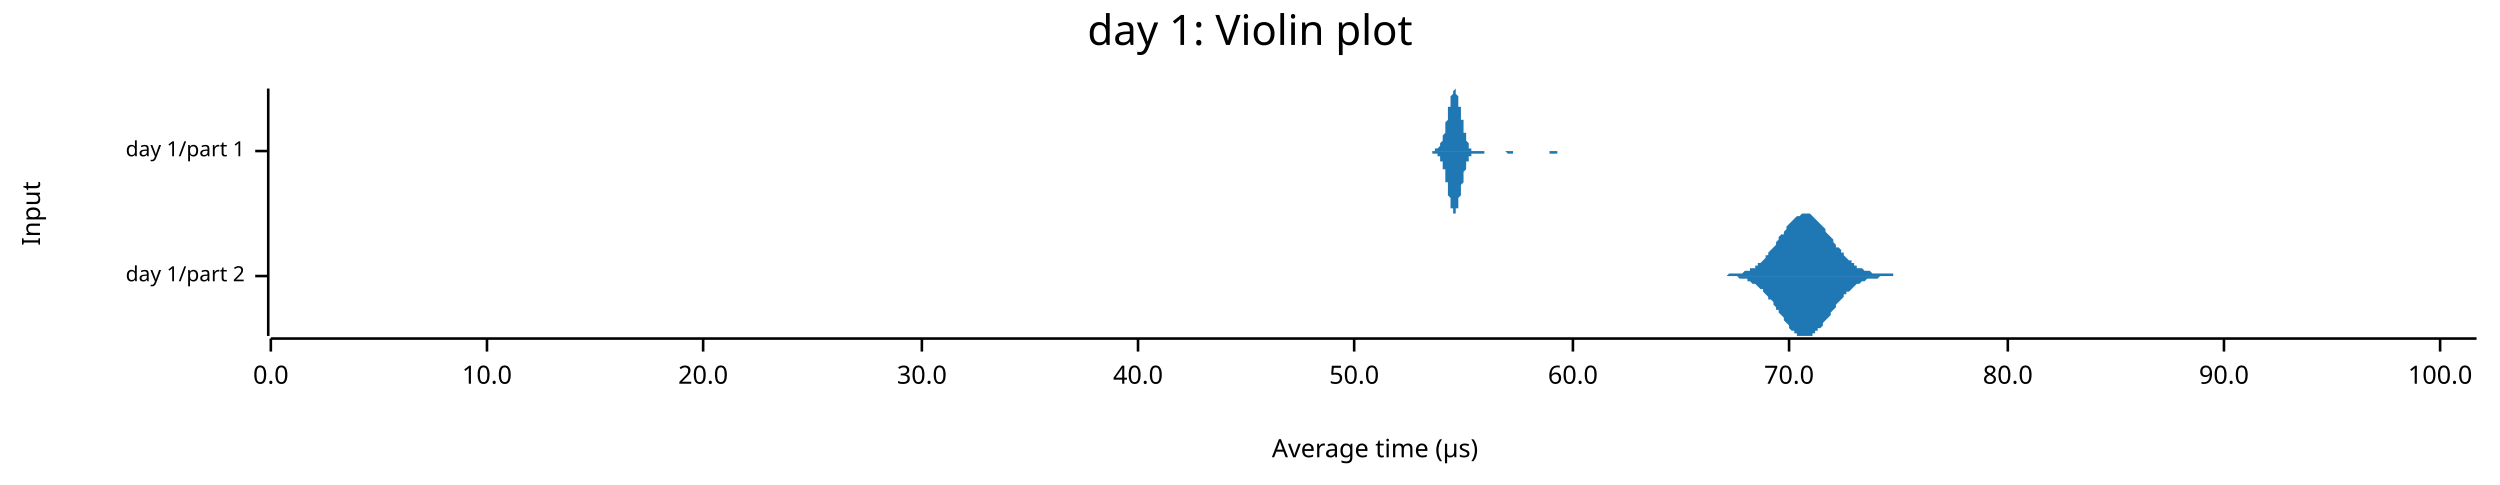
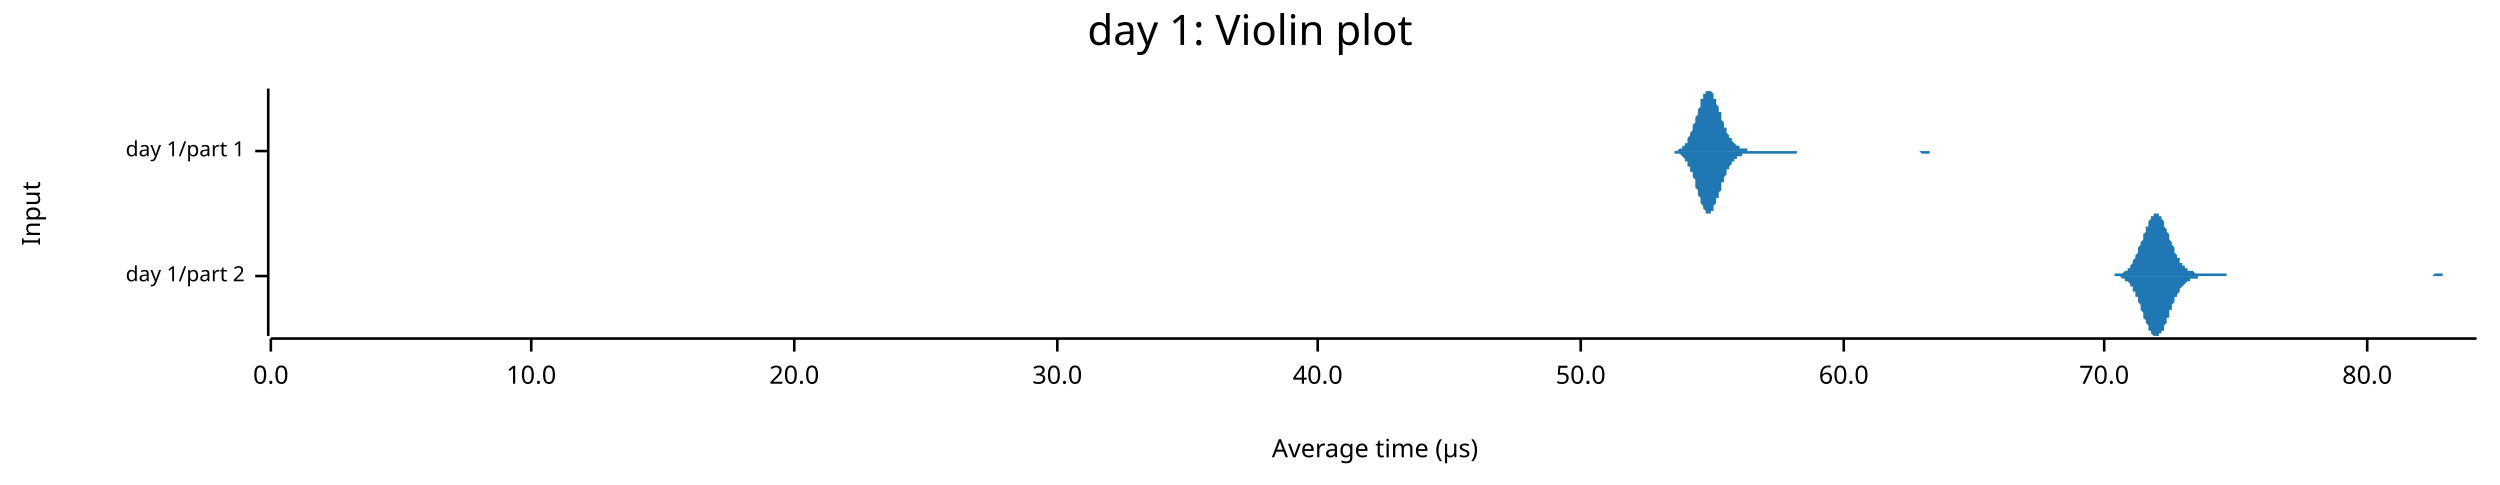
<svg xmlns="http://www.w3.org/2000/svg" width="960" height="186" viewBox="0 0 960 186">
  <text x="480" y="5" dy="0.76em" text-anchor="middle" font-family="sans-serif" font-size="16.129" opacity="1" fill="#000000">
day 1: Violin plot
</text>
  <text x="8" y="82" dy="0.76em" text-anchor="middle" font-family="sans-serif" font-size="9.677" opacity="1" fill="#000000" transform="rotate(270, 8, 82)">
Input
</text>
  <text x="528" y="178" dy="-0.5ex" text-anchor="middle" font-family="sans-serif" font-size="9.677" opacity="1" fill="#000000">
Average time (µs)
</text>
  <polyline fill="none" opacity="1" stroke="#000000" stroke-width="1" points="103,34 103,129 " />
  <text x="94" y="106" dy="0.5ex" text-anchor="end" font-family="sans-serif" font-size="8.065" opacity="1" fill="#000000">
day 1/part 2
</text>
  <polyline fill="none" opacity="1" stroke="#000000" stroke-width="1" points="98,106 103,106 " />
  <text x="94" y="58" dy="0.5ex" text-anchor="end" font-family="sans-serif" font-size="8.065" opacity="1" fill="#000000">
day 1/part 1
</text>
  <polyline fill="none" opacity="1" stroke="#000000" stroke-width="1" points="98,58 103,58 " />
  <polyline fill="none" opacity="1" stroke="#000000" stroke-width="1" points="104,130 951,130 " />
  <text x="104" y="140" dy="0.76em" text-anchor="middle" font-family="sans-serif" font-size="9.677" opacity="1" fill="#000000">
0.0
</text>
  <polyline fill="none" opacity="1" stroke="#000000" stroke-width="1" points="104,130 104,135 " />
-   <text x="187" y="140" dy="0.76em" text-anchor="middle" font-family="sans-serif" font-size="9.677" opacity="1" fill="#000000">
+   <text x="204" y="140" dy="0.76em" text-anchor="middle" font-family="sans-serif" font-size="9.677" opacity="1" fill="#000000">
10.0
</text>
-   <polyline fill="none" opacity="1" stroke="#000000" stroke-width="1" points="187,130 187,135 " />
-   <text x="270" y="140" dy="0.76em" text-anchor="middle" font-family="sans-serif" font-size="9.677" opacity="1" fill="#000000">
+   <polyline fill="none" opacity="1" stroke="#000000" stroke-width="1" points="204,130 204,135 " />
+   <text x="305" y="140" dy="0.76em" text-anchor="middle" font-family="sans-serif" font-size="9.677" opacity="1" fill="#000000">
20.0
</text>
-   <polyline fill="none" opacity="1" stroke="#000000" stroke-width="1" points="270,130 270,135 " />
-   <text x="354" y="140" dy="0.76em" text-anchor="middle" font-family="sans-serif" font-size="9.677" opacity="1" fill="#000000">
+   <polyline fill="none" opacity="1" stroke="#000000" stroke-width="1" points="305,130 305,135 " />
+   <text x="406" y="140" dy="0.76em" text-anchor="middle" font-family="sans-serif" font-size="9.677" opacity="1" fill="#000000">
30.0
</text>
-   <polyline fill="none" opacity="1" stroke="#000000" stroke-width="1" points="354,130 354,135 " />
-   <text x="437" y="140" dy="0.76em" text-anchor="middle" font-family="sans-serif" font-size="9.677" opacity="1" fill="#000000">
+   <polyline fill="none" opacity="1" stroke="#000000" stroke-width="1" points="406,130 406,135 " />
+   <text x="506" y="140" dy="0.76em" text-anchor="middle" font-family="sans-serif" font-size="9.677" opacity="1" fill="#000000">
40.0
</text>
-   <polyline fill="none" opacity="1" stroke="#000000" stroke-width="1" points="437,130 437,135 " />
-   <text x="520" y="140" dy="0.76em" text-anchor="middle" font-family="sans-serif" font-size="9.677" opacity="1" fill="#000000">
+   <polyline fill="none" opacity="1" stroke="#000000" stroke-width="1" points="506,130 506,135 " />
+   <text x="607" y="140" dy="0.76em" text-anchor="middle" font-family="sans-serif" font-size="9.677" opacity="1" fill="#000000">
50.0
</text>
-   <polyline fill="none" opacity="1" stroke="#000000" stroke-width="1" points="520,130 520,135 " />
-   <text x="604" y="140" dy="0.76em" text-anchor="middle" font-family="sans-serif" font-size="9.677" opacity="1" fill="#000000">
+   <polyline fill="none" opacity="1" stroke="#000000" stroke-width="1" points="607,130 607,135 " />
+   <text x="708" y="140" dy="0.76em" text-anchor="middle" font-family="sans-serif" font-size="9.677" opacity="1" fill="#000000">
60.0
</text>
-   <polyline fill="none" opacity="1" stroke="#000000" stroke-width="1" points="604,130 604,135 " />
-   <text x="687" y="140" dy="0.76em" text-anchor="middle" font-family="sans-serif" font-size="9.677" opacity="1" fill="#000000">
+   <polyline fill="none" opacity="1" stroke="#000000" stroke-width="1" points="708,130 708,135 " />
+   <text x="808" y="140" dy="0.76em" text-anchor="middle" font-family="sans-serif" font-size="9.677" opacity="1" fill="#000000">
70.0
</text>
-   <polyline fill="none" opacity="1" stroke="#000000" stroke-width="1" points="687,130 687,135 " />
-   <text x="771" y="140" dy="0.76em" text-anchor="middle" font-family="sans-serif" font-size="9.677" opacity="1" fill="#000000">
+   <polyline fill="none" opacity="1" stroke="#000000" stroke-width="1" points="808,130 808,135 " />
+   <text x="909" y="140" dy="0.76em" text-anchor="middle" font-family="sans-serif" font-size="9.677" opacity="1" fill="#000000">
80.0
</text>
-   <polyline fill="none" opacity="1" stroke="#000000" stroke-width="1" points="771,130 771,135 " />
-   <text x="854" y="140" dy="0.76em" text-anchor="middle" font-family="sans-serif" font-size="9.677" opacity="1" fill="#000000">
- 90.0
- </text>
-   <polyline fill="none" opacity="1" stroke="#000000" stroke-width="1" points="854,130 854,135 " />
-   <text x="937" y="140" dy="0.76em" text-anchor="middle" font-family="sans-serif" font-size="9.677" opacity="1" fill="#000000">
- 100.0
- </text>
-   <polyline fill="none" opacity="1" stroke="#000000" stroke-width="1" points="937,130 937,135 " />
-   <polygon opacity="1" fill="#1F78B4" points="662,106 663,106 663,106 664,105 664,105 665,105 666,105 666,105 667,105 667,105 668,105 668,105 669,105 670,104 670,104 671,104 671,104 672,104 672,103 673,103 674,103 674,102 675,102 675,101 676,101 677,100 677,100 678,99 678,98 679,98 679,97 680,96 681,95 681,95 682,94 682,93 683,92 683,91 684,90 685,90 685,89 686,88 686,87 687,86 687,86 688,85 689,84 689,84 690,83 690,83 691,83 692,82 692,82 693,82 693,82 694,82 694,82 695,82 696,83 696,83 697,84 697,84 698,85 698,85 699,86 700,87 700,87 701,88 701,89 702,90 703,91 703,91 704,92 704,93 705,94 705,95 706,95 707,96 707,97 708,97 708,98 709,99 709,99 710,100 711,100 711,101 712,101 712,102 713,102 713,103 714,103 715,103 715,103 716,104 716,104 717,104 718,104 718,104 719,105 719,105 720,105 720,105 721,105 722,105 722,105 723,105 723,105 724,105 724,105 725,105 726,105 726,105 727,105 727,106 728,106 729,106 729,106 730,106 730,106 731,106 731,106 732,106 733,106 733,106 734,106 734,106 735,106 735,106 736,106 737,106 737,106 738,106 738,106 739,106 740,106 740,106 741,106 741,106 742,106 742,106 743,106 744,106 744,106 745,106 745,106 746,106 746,106 747,106 748,106 748,106 749,106 749,106 750,106 750,106 751,106 752,106 752,106 753,106 753,106 754,106 755,106 755,106 756,106 756,106 757,106 757,106 758,106 759,106 759,106 760,106 760,106 761,106 761,106 762,106 763,106 763,106 764,106 764,106 765,106 766,106 766,106 767,106 767,106 768,106 768,106 769,106 770,106 770,106 771,106 771,106 772,106 772,106 773,106 774,106 774,106 775,106 775,106 776,106 777,106 777,106 778,106 778,106 779,106 779,106 780,106 781,106 781,106 782,106 782,106 783,106 783,106 784,106 785,106 785,106 786,106 786,106 787,106 787,106 788,106 789,106 789,106 790,106 790,106 791,106 792,106 792,106 793,106 793,106 794,106 794,106 795,106 796,106 796,106 797,106 797,106 798,106 798,106 799,106 800,106 800,106 801,106 801,106 802,106 803,106 803,106 804,106 804,106 805,106 805,106 806,106 807,106 807,106 808,106 808,106 809,106 809,106 810,106 811,106 811,106 812,106 812,106 813,106 814,106 814,106 815,106 815,106 816,106 816,106 817,106 818,106 818,106 819,106 819,106 820,106 820,106 821,106 822,106 822,106 823,106 823,106 824,106 824,106 825,106 826,106 826,106 827,106 827,106 828,106 829,106 829,106 830,106 830,106 831,106 831,106 832,106 833,106 833,106 834,106 834,106 835,106 835,106 836,106 837,106 837,106 838,106 838,106 839,106 840,106 840,106 841,106 841,106 842,106 842,106 843,106 844,106 844,106 845,106 845,106 846,106 846,106 847,106 848,106 848,106 849,106 849,106 850,106 850,106 851,106 852,106 852,106 853,106 853,106 854,106 855,106 855,106 856,106 856,106 857,106 857,106 858,106 859,106 859,106 860,106 860,106 861,106 861,106 862,106 863,106 863,106 864,106 864,106 865,106 866,106 866,106 867,106 867,106 868,106 868,106 869,106 870,106 870,106 871,106 871,106 872,106 872,106 873,106 874,106 874,106 875,106 875,106 876,106 877,106 877,106 878,106 878,106 879,106 879,106 880,106 881,106 881,106 882,106 882,106 883,106 883,106 884,106 885,106 885,106 886,106 886,106 887,106 887,106 888,106 889,106 889,106 890,106 890,106 891,106 892,106 892,106 893,106 893,106 894,106 894,106 895,106 896,106 896,106 897,106 897,106 898,106 898,106 899,106 900,106 900,106 901,106 901,106 902,106 903,106 903,106 904,106 904,106 905,106 905,106 906,106 907,106 907,106 908,106 908,106 909,106 909,106 910,106 911,106 911,106 912,106 912,106 913,106 914,106 914,106 915,106 915,106 916,106 916,106 917,106 918,106 918,106 919,106 919,106 920,106 920,106 921,106 922,106 922,106 923,106 923,106 924,106 924,106 925,106 926,106 926,106 927,106 927,106 928,106 929,106 929,106 930,106 930,106 931,106 931,106 932,106 933,106 933,106 934,106 934,106 935,106 935,106 936,106 937,106 937,106 938,106 938,106 939,106 940,106 940,106 941,106 941,106 942,106 942,106 943,106 944,106 944,106 945,106 945,106 946,106 946,106 947,106 948,106 948,106 949,106 949,106 950,106 951,106 951,106 662,106 " />
-   <polygon opacity="1" fill="#1F78B4" points="662,106 663,106 663,106 664,106 664,106 665,106 666,106 666,106 667,106 667,106 668,107 668,107 669,107 670,107 670,107 671,107 671,108 672,108 672,108 673,109 674,109 674,109 675,110 675,110 676,111 677,111 677,112 678,113 678,113 679,114 679,115 680,115 681,116 681,117 682,118 682,119 683,119 683,120 684,121 685,122 685,123 686,124 686,124 687,125 687,126 688,127 689,127 689,128 690,128 690,129 691,129 692,129 692,129 693,129 693,129 694,129 694,129 695,129 696,129 696,128 697,128 697,127 698,127 698,126 699,126 700,125 700,124 701,123 701,123 702,122 703,121 703,120 704,119 704,119 705,118 705,117 706,116 707,115 707,115 708,114 708,113 709,113 709,112 710,112 711,111 711,111 712,110 712,110 713,109 713,109 714,109 715,108 715,108 716,108 716,108 717,107 718,107 718,107 719,107 719,107 720,107 720,107 721,107 722,106 722,106 723,106 723,106 724,106 724,106 725,106 726,106 726,106 727,106 727,106 728,106 729,106 729,106 730,106 730,106 731,106 731,106 732,106 733,106 733,106 734,106 734,106 735,106 735,106 736,106 737,106 737,106 738,106 738,106 739,106 740,106 740,106 741,106 741,106 742,106 742,106 743,106 744,106 744,106 745,106 745,106 746,106 746,106 747,106 748,106 748,106 749,106 749,106 750,106 750,106 751,106 752,106 752,106 753,106 753,106 754,106 755,106 755,106 756,106 756,106 757,106 757,106 758,106 759,106 759,106 760,106 760,106 761,106 761,106 762,106 763,106 763,106 764,106 764,106 765,106 766,106 766,106 767,106 767,106 768,106 768,106 769,106 770,106 770,106 771,106 771,106 772,106 772,106 773,106 774,106 774,106 775,106 775,106 776,106 777,106 777,106 778,106 778,106 779,106 779,106 780,106 781,106 781,106 782,106 782,106 783,106 783,106 784,106 785,106 785,106 786,106 786,106 787,106 787,106 788,106 789,106 789,106 790,106 790,106 791,106 792,106 792,106 793,106 793,106 794,106 794,106 795,106 796,106 796,106 797,106 797,106 798,106 798,106 799,106 800,106 800,106 801,106 801,106 802,106 803,106 803,106 804,106 804,106 805,106 805,106 806,106 807,106 807,106 808,106 808,106 809,106 809,106 810,106 811,106 811,106 812,106 812,106 813,106 814,106 814,106 815,106 815,106 816,106 816,106 817,106 818,106 818,106 819,106 819,106 820,106 820,106 821,106 822,106 822,106 823,106 823,106 824,106 824,106 825,106 826,106 826,106 827,106 827,106 828,106 829,106 829,106 830,106 830,106 831,106 831,106 832,106 833,106 833,106 834,106 834,106 835,106 835,106 836,106 837,106 837,106 838,106 838,106 839,106 840,106 840,106 841,106 841,106 842,106 842,106 843,106 844,106 844,106 845,106 845,106 846,106 846,106 847,106 848,106 848,106 849,106 849,106 850,106 850,106 851,106 852,106 852,106 853,106 853,106 854,106 855,106 855,106 856,106 856,106 857,106 857,106 858,106 859,106 859,106 860,106 860,106 861,106 861,106 862,106 863,106 863,106 864,106 864,106 865,106 866,106 866,106 867,106 867,106 868,106 868,106 869,106 870,106 870,106 871,106 871,106 872,106 872,106 873,106 874,106 874,106 875,106 875,106 876,106 877,106 877,106 878,106 878,106 879,106 879,106 880,106 881,106 881,106 882,106 882,106 883,106 883,106 884,106 885,106 885,106 886,106 886,106 887,106 887,106 888,106 889,106 889,106 890,106 890,106 891,106 892,106 892,106 893,106 893,106 894,106 894,106 895,106 896,106 896,106 897,106 897,106 898,106 898,106 899,106 900,106 900,106 901,106 901,106 902,106 903,106 903,106 904,106 904,106 905,106 905,106 906,106 907,106 907,106 908,106 908,106 909,106 909,106 910,106 911,106 911,106 912,106 912,106 913,106 914,106 914,106 915,106 915,106 916,106 916,106 917,106 918,106 918,106 919,106 919,106 920,106 920,106 921,106 922,106 922,106 923,106 923,106 924,106 924,106 925,106 926,106 926,106 927,106 927,106 928,106 929,106 929,106 930,106 930,106 931,106 931,106 932,106 933,106 933,106 934,106 934,106 935,106 935,106 936,106 937,106 937,106 938,106 938,106 939,106 940,106 940,106 941,106 941,106 942,106 942,106 943,106 944,106 944,106 945,106 945,106 946,106 946,106 947,106 948,106 948,106 949,106 949,106 950,106 951,106 951,106 662,106 " />
-   <polygon opacity="1" fill="#1F78B4" points="547,58 547,58 547,58 547,58 547,58 547,58 547,58 547,58 548,58 548,58 548,58 548,58 548,58 548,58 548,58 548,58 548,58 549,58 549,58 549,58 549,58 549,58 549,58 549,58 549,58 549,58 550,58 550,58 550,58 550,58 550,58 550,58 550,58 550,58 550,58 551,58 551,58 551,58 551,58 551,58 551,58 551,58 551,58 551,57 552,57 552,57 552,57 552,57 552,57 552,57 552,57 552,57 552,57 553,56 553,56 553,56 553,56 553,56 553,55 553,55 553,55 553,55 554,54 554,54 554,54 554,54 554,53 554,53 554,52 554,52 554,52 555,51 555,51 555,50 555,50 555,49 555,49 555,48 555,48 555,47 556,46 556,46 556,45 556,45 556,44 556,43 556,43 556,42 556,41 557,41 557,40 557,40 557,39 557,39 557,38 557,38 557,37 557,37 558,36 558,36 558,36 558,35 558,35 558,35 558,35 558,35 558,35 559,34 559,35 559,35 559,35 559,35 559,35 559,35 559,36 559,36 560,37 560,37 560,37 560,38 560,38 560,39 560,40 560,40 560,41 561,41 561,42 561,43 561,43 561,44 561,45 561,45 561,46 562,46 562,47 562,48 562,48 562,49 562,49 562,50 562,50 562,51 563,51 563,52 563,52 563,53 563,53 563,53 563,54 563,54 563,54 564,55 564,55 564,55 564,56 564,56 564,56 564,56 564,56 564,57 565,57 565,57 565,57 565,57 565,57 565,57 565,57 565,57 565,58 566,58 566,58 566,58 566,58 566,58 566,58 566,58 566,58 566,58 567,58 567,58 567,58 567,58 567,58 567,58 567,58 567,58 567,58 568,58 568,58 568,58 568,58 568,58 568,58 568,58 568,58 568,58 569,58 569,58 569,58 569,58 569,58 569,58 569,58 569,58 569,58 570,58 570,58 570,58 570,58 570,58 570,58 570,58 570,58 570,58 571,58 571,58 571,58 571,58 571,58 571,58 571,58 571,58 571,58 572,58 572,58 572,58 572,58 572,58 572,58 572,58 572,58 572,58 573,58 573,58 573,58 573,58 573,58 573,58 573,58 573,58 573,58 574,58 574,58 574,58 574,58 574,58 574,58 574,58 574,58 574,58 575,58 575,58 575,58 575,58 575,58 575,58 575,58 575,58 575,58 576,58 576,58 576,58 576,58 576,58 576,58 576,58 576,58 576,58 577,58 577,58 577,58 577,58 577,58 577,58 577,58 577,58 577,58 578,58 578,58 578,58 578,58 578,58 578,58 578,58 578,58 578,58 579,58 579,58 579,58 579,58 579,58 579,58 579,58 579,58 579,58 580,58 580,58 580,58 580,58 580,58 580,58 580,58 580,58 580,58 581,58 581,58 581,58 581,58 581,58 581,58 581,58 581,58 581,58 582,58 582,58 582,58 582,58 582,58 582,58 582,58 582,58 582,58 583,58 583,58 583,58 583,58 583,58 583,58 583,58 583,58 583,58 584,58 584,58 584,58 584,58 584,58 584,58 584,58 584,58 584,58 585,58 585,58 585,58 585,58 585,58 585,58 585,58 585,58 585,58 586,58 586,58 586,58 586,58 586,58 586,58 586,58 586,58 586,58 587,58 587,58 587,58 587,58 587,58 587,58 587,58 587,58 587,58 588,58 588,58 588,58 588,58 588,58 588,58 588,58 588,58 588,58 589,58 589,58 589,58 589,58 589,58 589,58 589,58 589,58 589,58 590,58 590,58 590,58 590,58 590,58 590,58 590,58 590,58 590,58 591,58 591,58 591,58 591,58 591,58 591,58 591,58 591,58 591,58 592,58 592,58 592,58 592,58 592,58 592,58 592,58 592,58 592,58 593,58 593,58 593,58 593,58 593,58 593,58 593,58 593,58 594,58 594,58 594,58 594,58 594,58 594,58 594,58 594,58 594,58 595,58 595,58 595,58 595,58 595,58 595,58 595,58 595,58 595,58 596,58 596,58 596,58 596,58 596,58 596,58 596,58 596,58 596,58 597,58 597,58 597,58 597,58 597,58 597,58 597,58 597,58 597,58 598,58 598,58 598,58 598,58 598,58 598,58 598,58 598,58 598,58 599,58 599,58 599,58 599,58 599,58 599,58 599,58 599,58 599,58 600,58 600,58 600,58 600,58 600,58 600,58 600,58 600,58 600,58 601,58 601,58 601,58 601,58 601,58 601,58 601,58 601,58 601,58 602,58 602,58 602,58 602,58 602,58 602,58 602,58 602,58 602,58 547,58 " />
-   <polygon opacity="1" fill="#1F78B4" points="547,58 547,58 547,58 547,58 547,58 547,58 547,58 547,58 548,58 548,58 548,58 548,58 548,58 548,58 548,58 548,58 548,58 549,58 549,58 549,58 549,58 549,58 549,58 549,58 549,58 549,58 550,58 550,58 550,58 550,58 550,58 550,59 550,59 550,59 550,59 551,59 551,59 551,59 551,59 551,59 551,59 551,59 551,59 551,59 552,59 552,59 552,59 552,59 552,59 552,60 552,60 552,60 552,60 553,60 553,60 553,60 553,61 553,61 553,61 553,61 553,61 553,62 554,62 554,62 554,63 554,63 554,63 554,64 554,64 554,64 554,65 555,65 555,66 555,66 555,67 555,67 555,68 555,68 555,69 555,70 556,70 556,71 556,71 556,72 556,73 556,73 556,74 556,74 556,75 557,76 557,76 557,77 557,77 557,78 557,78 557,79 557,79 557,80 558,80 558,81 558,81 558,81 558,81 558,82 558,82 558,82 558,82 559,82 559,82 559,82 559,82 559,82 559,81 559,81 559,81 559,80 560,80 560,80 560,79 560,79 560,78 560,78 560,77 560,76 560,76 561,75 561,75 561,74 561,73 561,73 561,72 561,71 561,71 562,70 562,69 562,69 562,68 562,68 562,67 562,67 562,66 562,66 563,65 563,65 563,64 563,64 563,63 563,63 563,63 563,62 563,62 564,62 564,61 564,61 564,61 564,61 564,60 564,60 564,60 564,60 565,60 565,60 565,60 565,59 565,59 565,59 565,59 565,59 565,59 566,59 566,59 566,59 566,59 566,59 566,59 566,59 566,59 566,59 567,59 567,59 567,59 567,59 567,59 567,59 567,59 567,59 567,59 568,59 568,59 568,59 568,59 568,59 568,59 568,59 568,59 568,59 569,59 569,59 569,59 569,59 569,59 569,59 569,59 569,59 569,59 570,59 570,59 570,59 570,59 570,59 570,58 570,58 570,58 570,58 571,58 571,58 571,58 571,58 571,58 571,58 571,58 571,58 571,58 572,58 572,58 572,58 572,58 572,58 572,58 572,58 572,58 572,58 573,58 573,58 573,58 573,58 573,58 573,58 573,58 573,58 573,58 574,58 574,58 574,58 574,58 574,58 574,58 574,58 574,58 574,58 575,58 575,58 575,58 575,58 575,58 575,58 575,58 575,58 575,58 576,58 576,58 576,58 576,58 576,58 576,58 576,58 576,58 576,58 577,58 577,58 577,58 577,58 577,58 577,58 577,58 577,58 577,58 578,58 578,58 578,58 578,58 578,58 578,58 578,58 578,58 578,58 579,59 579,59 579,59 579,59 579,59 579,59 579,59 579,59 579,59 580,59 580,59 580,59 580,59 580,59 580,59 580,59 580,59 580,59 581,59 581,59 581,59 581,59 581,59 581,58 581,58 581,58 581,58 582,58 582,58 582,58 582,58 582,58 582,58 582,58 582,58 582,58 583,58 583,58 583,58 583,58 583,58 583,58 583,58 583,58 583,58 584,58 584,58 584,58 584,58 584,58 584,58 584,58 584,58 584,58 585,58 585,58 585,58 585,58 585,58 585,58 585,58 585,58 585,58 586,58 586,58 586,58 586,58 586,58 586,58 586,58 586,58 586,58 587,58 587,58 587,58 587,58 587,58 587,58 587,58 587,58 587,58 588,58 588,58 588,58 588,58 588,58 588,58 588,58 588,58 588,58 589,58 589,58 589,58 589,58 589,58 589,58 589,58 589,58 589,58 590,58 590,58 590,58 590,58 590,58 590,58 590,58 590,58 590,58 591,58 591,58 591,58 591,58 591,58 591,58 591,58 591,58 591,58 592,58 592,58 592,58 592,58 592,58 592,58 592,58 592,58 592,58 593,58 593,58 593,58 593,58 593,58 593,58 593,58 593,58 594,58 594,58 594,58 594,58 594,58 594,58 594,58 594,58 594,58 595,58 595,58 595,58 595,58 595,58 595,59 595,59 595,59 595,59 596,59 596,59 596,59 596,59 596,59 596,59 596,59 596,59 596,59 597,59 597,59 597,59 597,59 597,59 597,59 597,59 597,59 597,59 598,59 598,59 598,58 598,58 598,58 598,58 598,58 598,58 598,58 599,58 599,58 599,58 599,58 599,58 599,58 599,58 599,58 599,58 600,58 600,58 600,58 600,58 600,58 600,58 600,58 600,58 600,58 601,58 601,58 601,58 601,58 601,58 601,58 601,58 601,58 601,58 602,58 602,58 602,58 602,58 602,58 602,58 602,58 602,58 602,58 547,58 " />
+   <polyline fill="none" opacity="1" stroke="#000000" stroke-width="1" points="909,130 909,135 " />
+   <polygon opacity="1" fill="#1F78B4" points="808,106 809,106 809,106 809,106 810,106 810,106 810,106 810,106 811,106 811,106 811,106 812,106 812,106 812,106 812,105 813,105 813,105 813,105 814,105 814,105 814,105 814,105 815,105 815,105 815,105 816,104 816,104 816,104 816,104 817,104 817,103 817,103 818,103 818,102 818,102 818,102 819,101 819,101 819,100 819,100 820,99 820,98 820,98 821,97 821,96 821,96 821,95 822,94 822,93 822,93 823,92 823,91 823,90 823,90 824,89 824,88 824,87 825,87 825,86 825,85 825,85 826,84 826,84 826,83 827,83 827,82 827,82 827,82 828,82 828,82 828,82 829,82 829,82 829,83 829,83 830,83 830,84 830,84 831,85 831,86 831,86 831,87 832,88 832,88 832,89 833,90 833,91 833,91 833,92 834,93 834,94 834,94 835,95 835,96 835,96 835,97 836,98 836,98 836,99 837,99 837,100 837,100 837,101 838,101 838,101 838,102 839,102 839,102 839,103 839,103 840,103 840,103 840,104 841,104 841,104 841,104 841,104 842,104 842,104 842,104 843,105 843,105 843,105 843,105 844,105 844,105 844,105 845,105 845,105 845,105 845,105 846,105 846,105 846,105 847,105 847,105 847,105 847,105 848,105 848,105 848,105 849,105 849,105 849,105 849,105 850,105 850,105 850,105 851,105 851,105 851,105 851,105 852,105 852,105 852,105 853,105 853,105 853,105 853,105 854,105 854,105 854,105 855,105 855,106 855,106 855,106 856,106 856,106 856,106 857,106 857,106 857,106 857,106 858,106 858,106 858,106 859,106 859,106 859,106 859,106 860,106 860,106 860,106 861,106 861,106 861,106 861,106 862,106 862,106 862,106 863,106 863,106 863,106 863,106 864,106 864,106 864,106 864,106 865,106 865,106 865,106 866,106 866,106 866,106 866,106 867,106 867,106 867,106 868,106 868,106 868,106 868,106 869,106 869,106 869,106 870,106 870,106 870,106 870,106 871,106 871,106 871,106 872,106 872,106 872,106 872,106 873,106 873,106 873,106 874,106 874,106 874,106 874,106 875,106 875,106 875,106 876,106 876,106 876,106 876,106 877,106 877,106 877,106 878,106 878,106 878,106 878,106 879,106 879,106 879,106 880,106 880,106 880,106 880,106 881,106 881,106 881,106 882,106 882,106 882,106 882,106 883,106 883,106 883,106 884,106 884,106 884,106 884,106 885,106 885,106 885,106 886,106 886,106 886,106 886,106 887,106 887,106 887,106 888,106 888,106 888,106 888,106 889,106 889,106 889,106 890,106 890,106 890,106 890,106 891,106 891,106 891,106 892,106 892,106 892,106 892,106 893,106 893,106 893,106 894,106 894,106 894,106 894,106 895,106 895,106 895,106 896,106 896,106 896,106 896,106 897,106 897,106 897,106 898,106 898,106 898,106 898,106 899,106 899,106 899,106 900,106 900,106 900,106 900,106 901,106 901,106 901,106 902,106 902,106 902,106 902,106 903,106 903,106 903,106 904,106 904,106 904,106 904,106 905,106 905,106 905,106 906,106 906,106 906,106 906,106 907,106 907,106 907,106 907,106 908,106 908,106 908,106 909,106 909,106 909,106 909,106 910,106 910,106 910,106 911,106 911,106 911,106 911,106 912,106 912,106 912,106 913,106 913,106 913,106 913,106 914,106 914,106 914,106 915,106 915,106 915,106 915,106 916,106 916,106 916,106 917,106 917,106 917,106 917,106 918,106 918,106 918,106 919,106 919,106 919,106 919,106 920,106 920,106 920,106 921,106 921,106 921,106 921,106 922,106 922,106 922,106 923,106 923,106 923,106 923,106 924,106 924,106 924,106 925,106 925,106 925,106 925,106 926,106 926,106 926,106 927,106 927,106 927,106 927,106 928,106 928,106 928,106 929,106 929,106 929,106 929,106 930,106 930,106 930,106 931,106 931,106 931,106 931,106 932,106 932,106 932,106 933,106 933,106 933,106 933,106 934,106 934,106 934,106 935,105 935,105 935,105 935,105 936,105 936,105 936,105 937,105 937,105 937,105 937,105 938,105 938,106 938,106 939,106 939,106 939,106 939,106 940,106 940,106 940,106 941,106 941,106 941,106 941,106 942,106 942,106 942,106 943,106 943,106 943,106 943,106 944,106 944,106 944,106 945,106 945,106 945,106 945,106 946,106 946,106 946,106 947,106 947,106 947,106 947,106 948,106 948,106 948,106 949,106 949,106 949,106 949,106 950,106 950,106 950,106 951,106 951,106 808,106 " />
+   <polygon opacity="1" fill="#1F78B4" points="808,106 809,106 809,106 809,106 810,106 810,106 810,106 810,106 811,106 811,106 811,106 812,106 812,106 812,106 812,106 813,106 813,106 813,106 814,106 814,106 814,106 814,106 815,107 815,107 815,107 816,107 816,107 816,107 816,108 817,108 817,108 817,108 818,109 818,109 818,109 818,110 819,110 819,111 819,111 819,112 820,112 820,113 820,114 821,114 821,115 821,116 821,116 822,117 822,118 822,119 823,120 823,120 823,121 823,122 824,123 824,124 824,124 825,125 825,126 825,126 825,127 826,127 826,128 826,128 827,129 827,129 827,129 827,129 828,129 828,129 828,129 829,129 829,129 829,129 829,128 830,128 830,128 830,127 831,127 831,126 831,125 831,125 832,124 832,123 832,122 833,122 833,121 833,120 833,119 834,119 834,118 834,117 835,116 835,116 835,115 835,114 836,114 836,113 836,113 837,112 837,112 837,111 837,111 838,110 838,110 838,110 839,109 839,109 839,109 839,109 840,108 840,108 840,108 841,108 841,108 841,107 841,107 842,107 842,107 842,107 843,107 843,107 843,107 843,107 844,107 844,107 844,106 845,106 845,106 845,106 845,106 846,106 846,106 846,106 847,106 847,106 847,106 847,106 848,106 848,106 848,106 849,106 849,106 849,106 849,106 850,106 850,106 850,106 851,106 851,106 851,106 851,106 852,106 852,106 852,106 853,106 853,106 853,106 853,106 854,106 854,106 854,106 855,106 855,106 855,106 855,106 856,106 856,106 856,106 857,106 857,106 857,106 857,106 858,106 858,106 858,106 859,106 859,106 859,106 859,106 860,106 860,106 860,106 861,106 861,106 861,106 861,106 862,106 862,106 862,106 863,106 863,106 863,106 863,106 864,106 864,106 864,106 864,106 865,106 865,106 865,106 866,106 866,106 866,106 866,106 867,106 867,106 867,106 868,106 868,106 868,106 868,106 869,106 869,106 869,106 870,106 870,106 870,106 870,106 871,106 871,106 871,106 872,106 872,106 872,106 872,106 873,106 873,106 873,106 874,106 874,106 874,106 874,106 875,106 875,106 875,106 876,106 876,106 876,106 876,106 877,106 877,106 877,106 878,106 878,106 878,106 878,106 879,106 879,106 879,106 880,106 880,106 880,106 880,106 881,106 881,106 881,106 882,106 882,106 882,106 882,106 883,106 883,106 883,106 884,106 884,106 884,106 884,106 885,106 885,106 885,106 886,106 886,106 886,106 886,106 887,106 887,106 887,106 888,106 888,106 888,106 888,106 889,106 889,106 889,106 890,106 890,106 890,106 890,106 891,106 891,106 891,106 892,106 892,106 892,106 892,106 893,106 893,106 893,106 894,106 894,106 894,106 894,106 895,106 895,106 895,106 896,106 896,106 896,106 896,106 897,106 897,106 897,106 898,106 898,106 898,106 898,106 899,106 899,106 899,106 900,106 900,106 900,106 900,106 901,106 901,106 901,106 902,106 902,106 902,106 902,106 903,106 903,106 903,106 904,106 904,106 904,106 904,106 905,106 905,106 905,106 906,106 906,106 906,106 906,106 907,106 907,106 907,106 907,106 908,106 908,106 908,106 909,106 909,106 909,106 909,106 910,106 910,106 910,106 911,106 911,106 911,106 911,106 912,106 912,106 912,106 913,106 913,106 913,106 913,106 914,106 914,106 914,106 915,106 915,106 915,106 915,106 916,106 916,106 916,106 917,106 917,106 917,106 917,106 918,106 918,106 918,106 919,106 919,106 919,106 919,106 920,106 920,106 920,106 921,106 921,106 921,106 921,106 922,106 922,106 922,106 923,106 923,106 923,106 923,106 924,106 924,106 924,106 925,106 925,106 925,106 925,106 926,106 926,106 926,106 927,106 927,106 927,106 927,106 928,106 928,106 928,106 929,106 929,106 929,106 929,106 930,106 930,106 930,106 931,106 931,106 931,106 931,106 932,106 932,106 932,106 933,106 933,106 933,106 933,106 934,106 934,106 934,106 935,106 935,106 935,106 935,106 936,106 936,106 936,106 937,106 937,106 937,106 937,106 938,106 938,106 938,106 939,106 939,106 939,106 939,106 940,106 940,106 940,106 941,106 941,106 941,106 941,106 942,106 942,106 942,106 943,106 943,106 943,106 943,106 944,106 944,106 944,106 945,106 945,106 945,106 945,106 946,106 946,106 946,106 947,106 947,106 947,106 947,106 948,106 948,106 948,106 949,106 949,106 949,106 949,106 950,106 950,106 950,106 951,106 951,106 808,106 " />
+   <polygon opacity="1" fill="#1F78B4" points="638,58 638,58 639,58 639,58 639,58 639,58 640,58 640,58 640,58 640,58 641,58 641,58 641,58 641,58 641,58 642,58 642,58 642,58 642,58 643,58 643,58 643,58 643,58 643,58 644,58 644,58 644,58 644,58 645,57 645,57 645,57 645,57 646,57 646,57 646,57 646,56 646,56 647,56 647,56 647,55 647,55 648,55 648,54 648,54 648,53 648,53 649,52 649,52 649,51 649,51 650,50 650,49 650,49 650,48 651,47 651,47 651,46 651,45 651,45 652,44 652,43 652,42 652,42 653,41 653,40 653,39 653,39 653,38 654,38 654,37 654,37 654,36 655,36 655,35 655,35 655,35 656,35 656,35 656,34 656,35 656,35 657,35 657,35 657,35 657,35 658,36 658,36 658,37 658,37 658,38 659,38 659,39 659,39 659,40 660,41 660,41 660,42 660,43 661,43 661,44 661,45 661,46 661,46 662,47 662,47 662,48 662,49 663,49 663,50 663,50 663,51 663,51 664,52 664,52 664,53 664,53 665,53 665,54 665,54 665,54 666,55 666,55 666,55 666,55 666,55 667,56 667,56 667,56 667,56 668,56 668,56 668,57 668,57 668,57 669,57 669,57 669,57 669,57 670,57 670,57 670,57 670,57 671,57 671,57 671,58 671,58 671,58 672,58 672,58 672,58 672,58 673,58 673,58 673,58 673,58 673,58 674,58 674,58 674,58 674,58 675,58 675,58 675,58 675,58 676,58 676,58 676,58 676,58 676,58 677,58 677,58 677,58 677,58 678,58 678,58 678,58 678,58 678,58 679,58 679,58 679,58 679,58 680,58 680,58 680,58 680,58 681,58 681,58 681,58 681,58 681,58 682,58 682,58 682,58 682,58 683,58 683,58 683,58 683,58 683,58 684,58 684,58 684,58 684,58 685,58 685,58 685,58 685,58 686,58 686,58 686,58 686,58 686,58 687,58 687,58 687,58 687,58 688,58 688,58 688,58 688,58 688,58 689,58 689,58 689,58 689,58 690,58 690,58 690,58 690,58 691,58 691,58 691,58 691,58 691,58 692,58 692,58 692,58 692,58 693,58 693,58 693,58 693,58 693,58 694,58 694,58 694,58 694,58 695,58 695,58 695,58 695,58 696,58 696,58 696,58 696,58 696,58 697,58 697,58 697,58 697,58 698,58 698,58 698,58 698,58 698,58 699,58 699,58 699,58 699,58 700,58 700,58 700,58 700,58 701,58 701,58 701,58 701,58 701,58 702,58 702,58 702,58 702,58 703,58 703,58 703,58 703,58 703,58 704,58 704,58 704,58 704,58 705,58 705,58 705,58 705,58 706,58 706,58 706,58 706,58 706,58 707,58 707,58 707,58 707,58 708,58 708,58 708,58 708,58 708,58 709,58 709,58 709,58 709,58 710,58 710,58 710,58 710,58 711,58 711,58 711,58 711,58 711,58 712,58 712,58 712,58 712,58 713,58 713,58 713,58 713,58 713,58 714,58 714,58 714,58 714,58 715,58 715,58 715,58 715,58 716,58 716,58 716,58 716,58 716,58 717,58 717,58 717,58 717,58 718,58 718,58 718,58 718,58 718,58 719,58 719,58 719,58 719,58 720,58 720,58 720,58 720,58 721,58 721,58 721,58 721,58 721,58 722,58 722,58 722,58 722,58 723,58 723,58 723,58 723,58 723,58 724,58 724,58 724,58 724,58 725,58 725,58 725,58 725,58 726,58 726,58 726,58 726,58 726,58 727,58 727,58 727,58 727,58 728,58 728,58 728,58 728,58 728,58 729,58 729,58 729,58 729,58 730,58 730,58 730,58 730,58 731,58 731,58 731,58 731,58 731,58 732,58 732,58 732,58 732,58 733,58 733,58 733,58 733,58 734,58 734,58 734,58 734,58 734,58 735,58 735,58 735,58 735,58 736,58 736,58 736,58 736,58 736,58 737,58 737,58 737,58 737,58 738,58 738,58 738,58 738,58 739,58 739,58 739,58 739,58 739,58 740,58 740,58 740,58 740,58 741,58 741,58 741,58 741,58 741,58 742,58 742,58 742,58 742,58 743,58 743,58 743,58 743,58 744,58 744,58 744,58 744,58 744,58 745,58 745,58 745,58 745,58 746,58 746,58 746,58 746,58 746,58 747,58 747,58 747,58 747,58 748,58 748,58 748,58 748,58 749,58 749,58 749,58 749,58 749,58 750,58 750,58 750,58 750,58 751,58 751,58 751,58 751,58 751,58 752,58 752,58 638,58 " />
+   <polygon opacity="1" fill="#1F78B4" points="638,58 638,58 639,58 639,58 639,58 639,58 640,58 640,58 640,58 640,58 641,58 641,58 641,58 641,58 641,58 642,58 642,58 642,58 642,58 643,58 643,59 643,59 643,59 643,59 644,59 644,59 644,59 644,59 645,59 645,59 645,59 645,59 646,60 646,60 646,60 646,60 646,60 647,61 647,61 647,61 647,62 648,62 648,62 648,63 648,63 648,64 649,64 649,65 649,65 649,66 650,66 650,67 650,68 650,68 651,69 651,70 651,70 651,71 651,72 652,73 652,73 652,74 652,75 653,76 653,76 653,77 653,78 653,78 654,79 654,79 654,80 654,80 655,81 655,81 655,81 655,82 656,82 656,82 656,82 656,82 656,82 657,82 657,82 657,81 657,81 658,81 658,80 658,80 658,79 658,79 659,78 659,78 659,77 659,76 660,76 660,75 660,74 660,74 661,73 661,72 661,72 661,71 661,70 662,70 662,69 662,68 662,68 663,67 663,67 663,66 663,66 663,65 664,65 664,64 664,64 664,64 665,63 665,63 665,63 665,62 666,62 666,62 666,61 666,61 666,61 667,61 667,61 667,60 667,60 668,60 668,60 668,60 668,60 668,60 669,60 669,60 669,59 669,59 670,59 670,59 670,59 670,59 671,59 671,59 671,59 671,59 671,59 672,59 672,59 672,59 672,59 673,59 673,59 673,59 673,59 673,59 674,59 674,59 674,59 674,59 675,59 675,59 675,59 675,59 676,59 676,59 676,59 676,59 676,59 677,59 677,59 677,59 677,59 678,59 678,59 678,59 678,59 678,59 679,59 679,59 679,59 679,59 680,59 680,59 680,59 680,59 681,59 681,59 681,59 681,59 681,59 682,59 682,59 682,59 682,59 683,59 683,59 683,59 683,59 683,59 684,59 684,59 684,59 684,59 685,59 685,59 685,59 685,59 686,59 686,59 686,59 686,59 686,59 687,59 687,59 687,59 687,59 688,59 688,59 688,59 688,59 688,59 689,59 689,59 689,59 689,59 690,59 690,59 690,58 690,58 691,58 691,58 691,58 691,58 691,58 692,58 692,58 692,58 692,58 693,58 693,58 693,58 693,58 693,58 694,58 694,58 694,58 694,58 695,58 695,58 695,58 695,58 696,58 696,58 696,58 696,58 696,58 697,58 697,58 697,58 697,58 698,58 698,58 698,58 698,58 698,58 699,58 699,58 699,58 699,58 700,58 700,58 700,58 700,58 701,58 701,58 701,58 701,58 701,58 702,58 702,58 702,58 702,58 703,58 703,58 703,58 703,58 703,58 704,58 704,58 704,58 704,58 705,58 705,58 705,58 705,58 706,58 706,58 706,58 706,58 706,58 707,58 707,58 707,58 707,58 708,58 708,58 708,58 708,58 708,58 709,58 709,58 709,58 709,58 710,58 710,58 710,58 710,58 711,58 711,58 711,58 711,58 711,58 712,58 712,58 712,58 712,58 713,58 713,58 713,58 713,58 713,58 714,58 714,58 714,58 714,58 715,58 715,58 715,58 715,58 716,58 716,58 716,58 716,58 716,58 717,58 717,58 717,58 717,58 718,58 718,58 718,58 718,58 718,58 719,58 719,58 719,58 719,58 720,58 720,58 720,58 720,58 721,58 721,58 721,58 721,58 721,58 722,58 722,58 722,58 722,58 723,58 723,58 723,58 723,58 723,58 724,58 724,58 724,58 724,58 725,58 725,58 725,58 725,58 726,58 726,58 726,58 726,58 726,58 727,58 727,58 727,58 727,58 728,58 728,58 728,58 728,58 728,58 729,58 729,58 729,58 729,58 730,58 730,58 730,58 730,58 731,58 731,58 731,58 731,58 731,58 732,58 732,58 732,58 732,58 733,58 733,58 733,58 733,58 734,58 734,58 734,58 734,58 734,58 735,58 735,58 735,58 735,58 736,58 736,58 736,58 736,58 736,58 737,58 737,58 737,58 737,58 738,59 738,59 738,59 738,59 739,59 739,59 739,59 739,59 739,59 740,59 740,59 740,59 740,59 741,59 741,59 741,59 741,59 741,58 742,58 742,58 742,58 742,58 743,58 743,58 743,58 743,58 744,58 744,58 744,58 744,58 744,58 745,58 745,58 745,58 745,58 746,58 746,58 746,58 746,58 746,58 747,58 747,58 747,58 747,58 748,58 748,58 748,58 748,58 749,58 749,58 749,58 749,58 749,58 750,58 750,58 750,58 750,58 751,58 751,58 751,58 751,58 751,58 752,58 752,58 638,58 " />
</svg>
